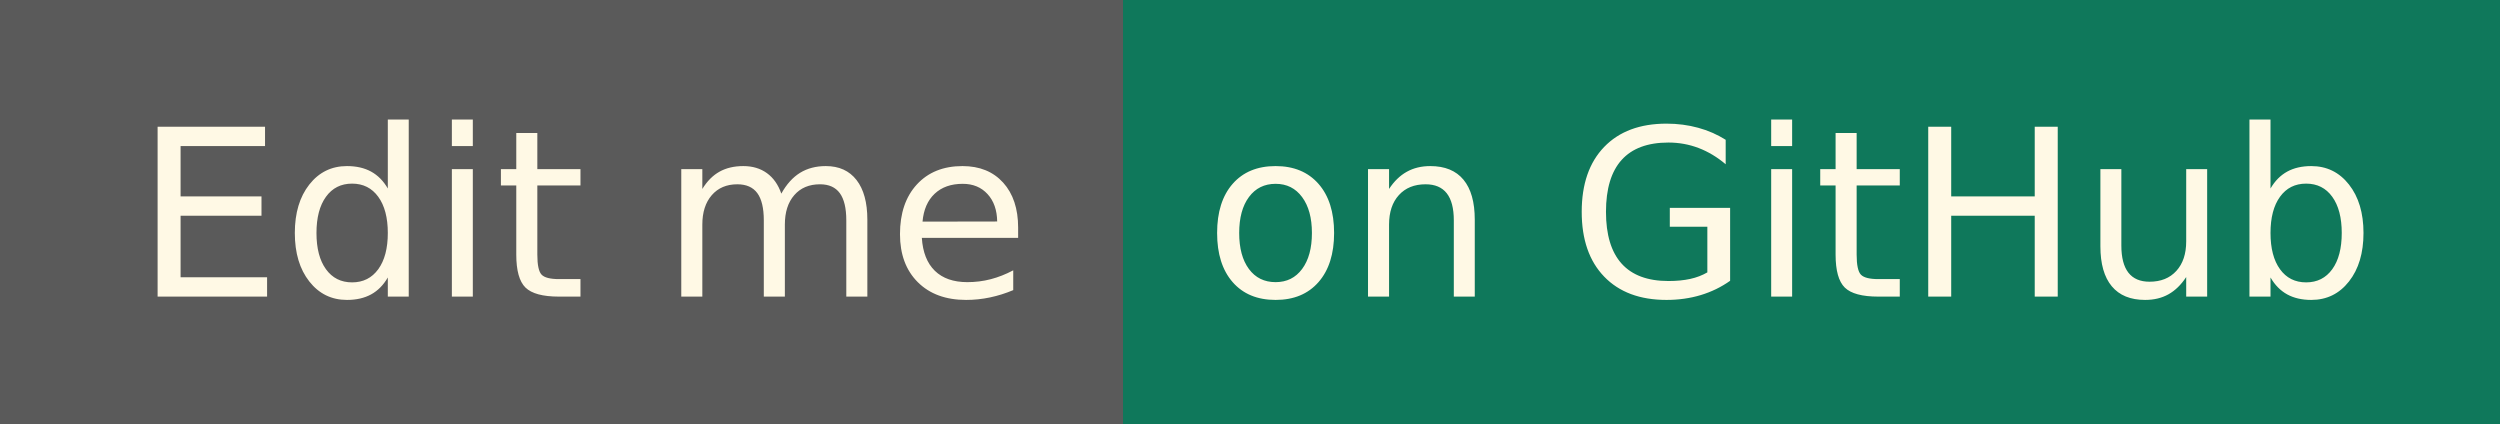
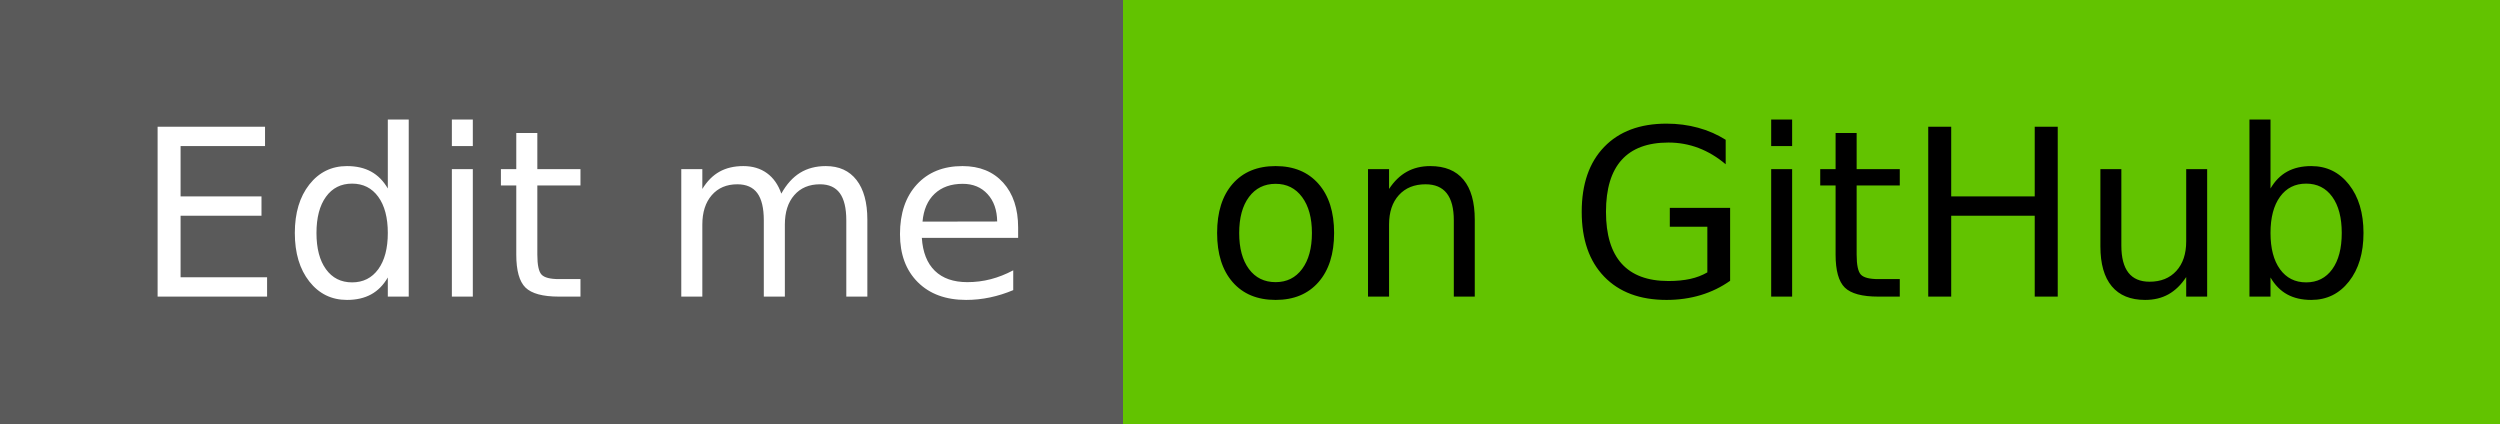
<svg xmlns="http://www.w3.org/2000/svg" width="118" height="20">
  <g shape-rendering="crispEdges">
    <rect width="53" height="20" fill="#5a5a5a" />
-     <rect x="53" width="65" height="20" fill="#0f785b" />
+     <rect x="53" width="65" height="20" fill="#62c300" />
  </g>
  <g fill="#fff" text-anchor="middle" font-family="Verdana,Geneva,DejaVu Sans,sans-serif" text-rendering="geometricPrecision" font-size="110">
-     <text x="275" y="140" transform="scale(.1)" fill="#fff9e5" textLength="430">Edit me</text>
-     <text x="845" y="140" transform="scale(.1)" fill="#fff9e5" textLength="550">on GitHub</text>
+     <text x="275" y="140" transform="scale(.1)" fill="#fff" textLength="430">Edit me</text>
+     <text x="845" y="140" transform="scale(.1)" fill="#000" textLength="550">on GitHub</text>
  </g>
</svg>
